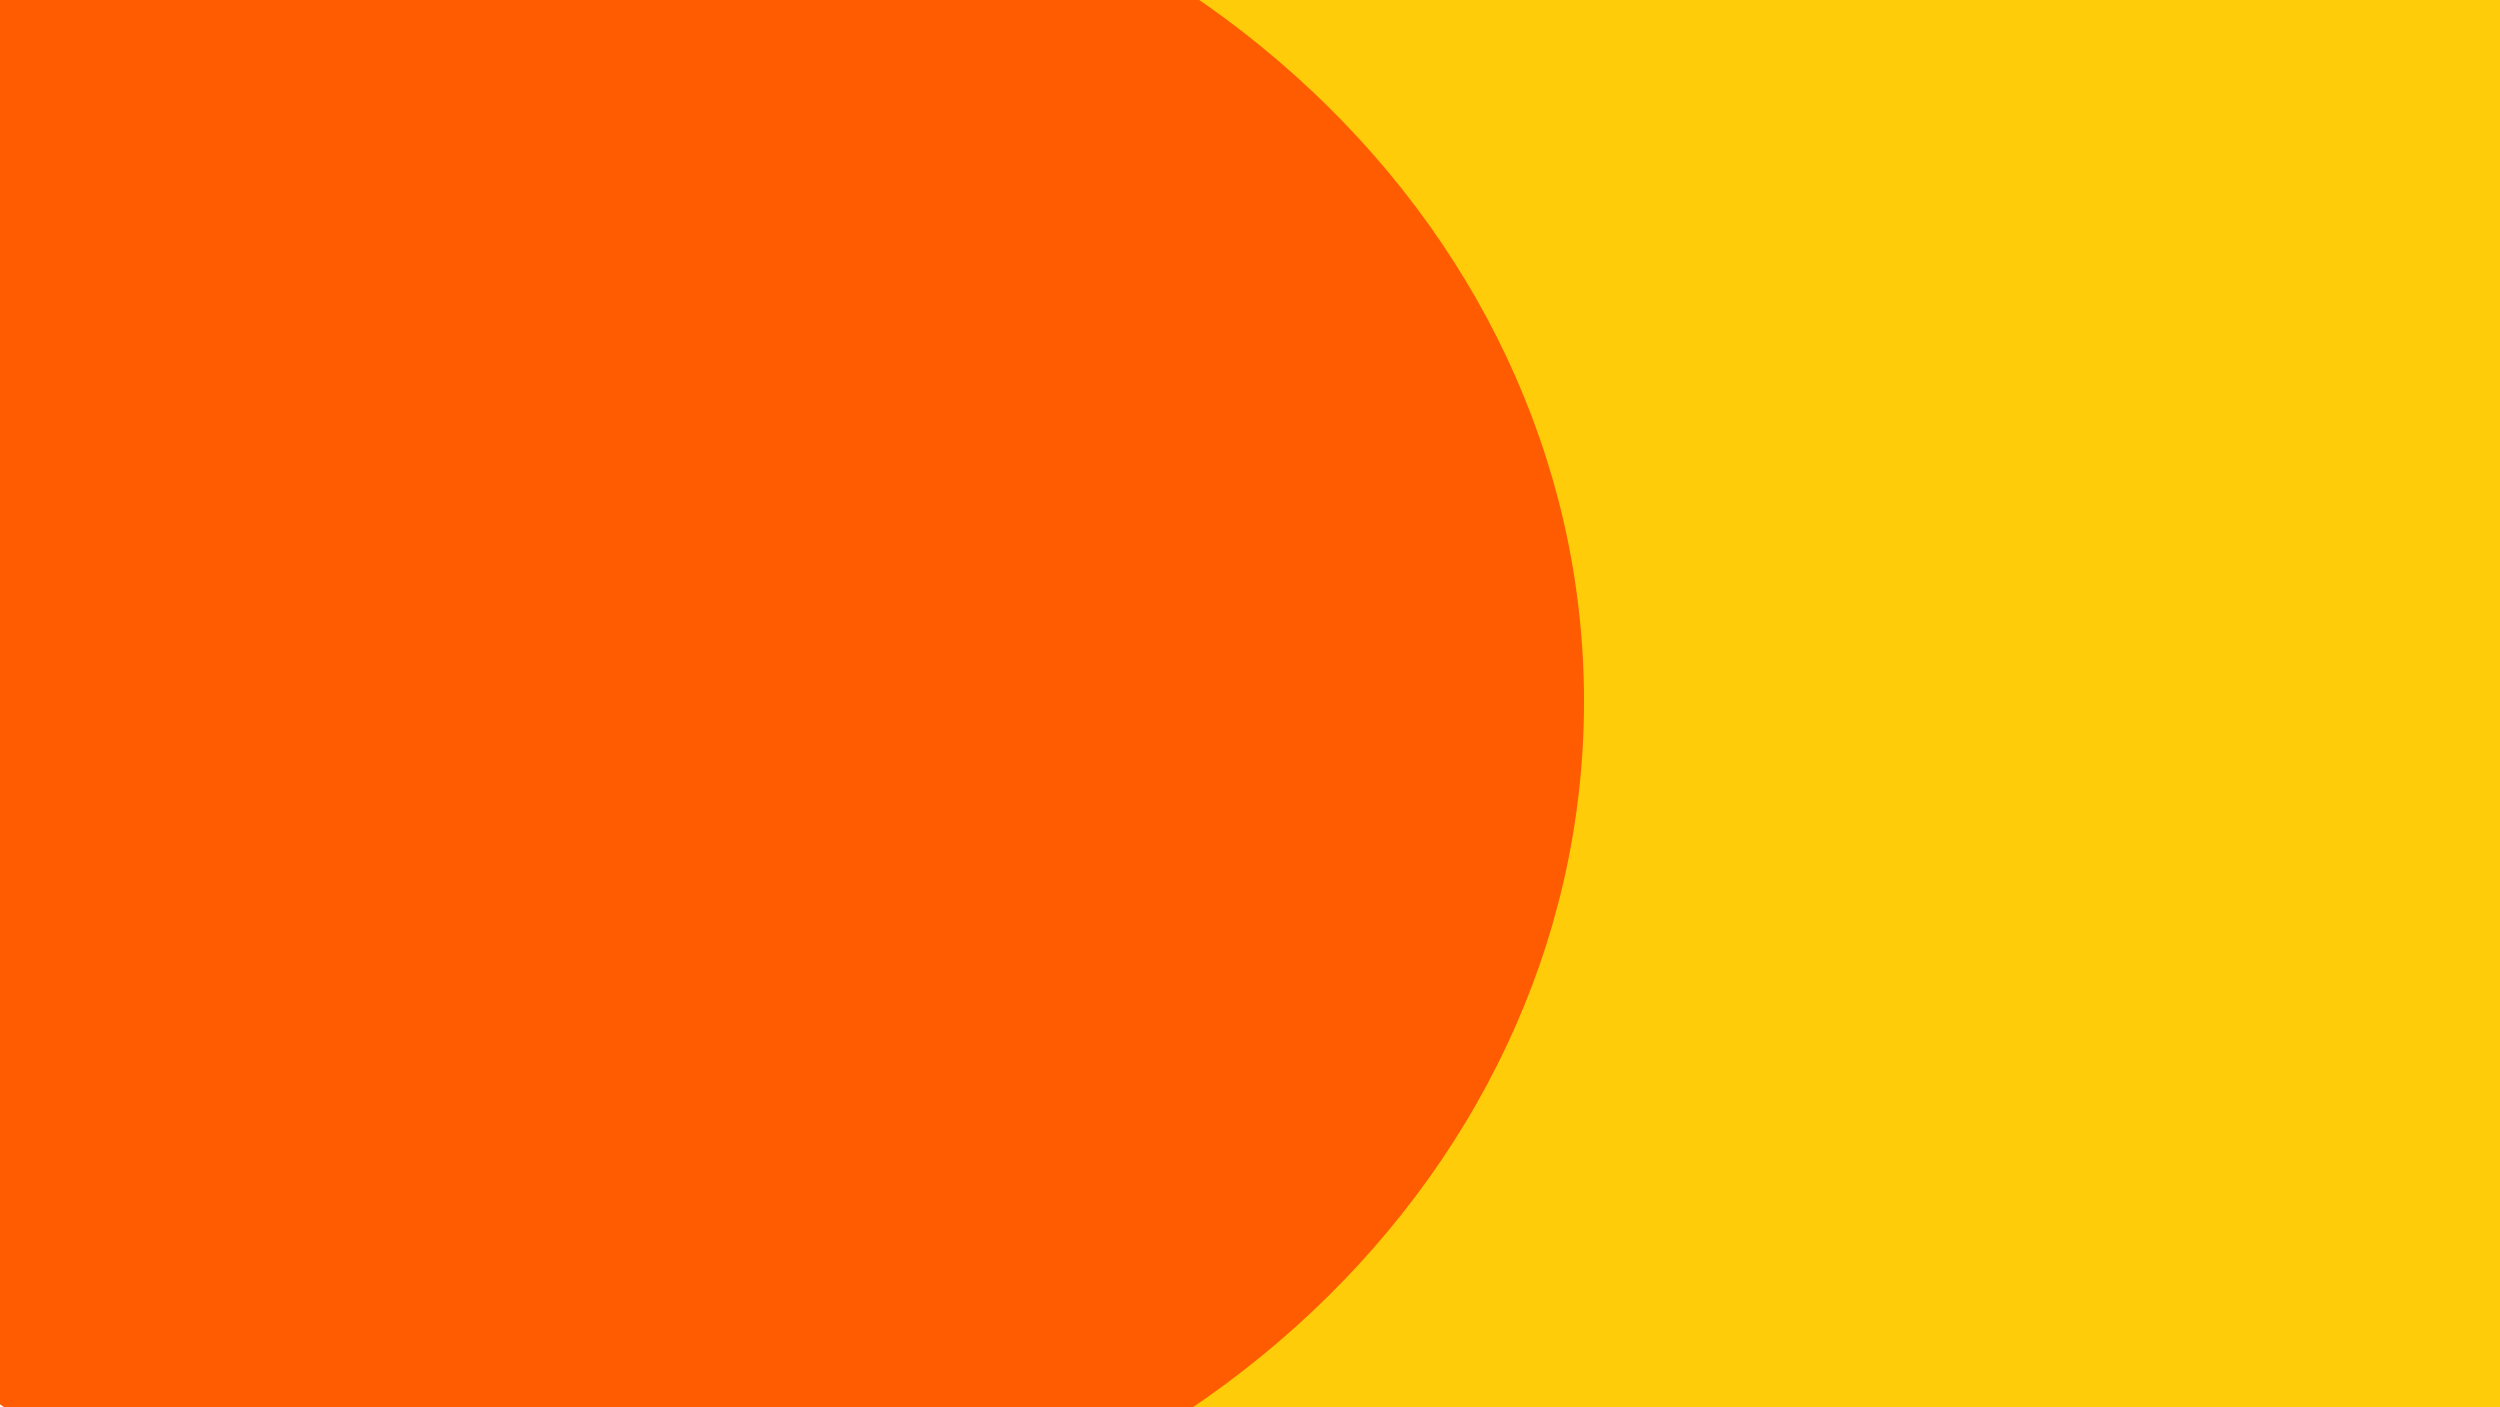
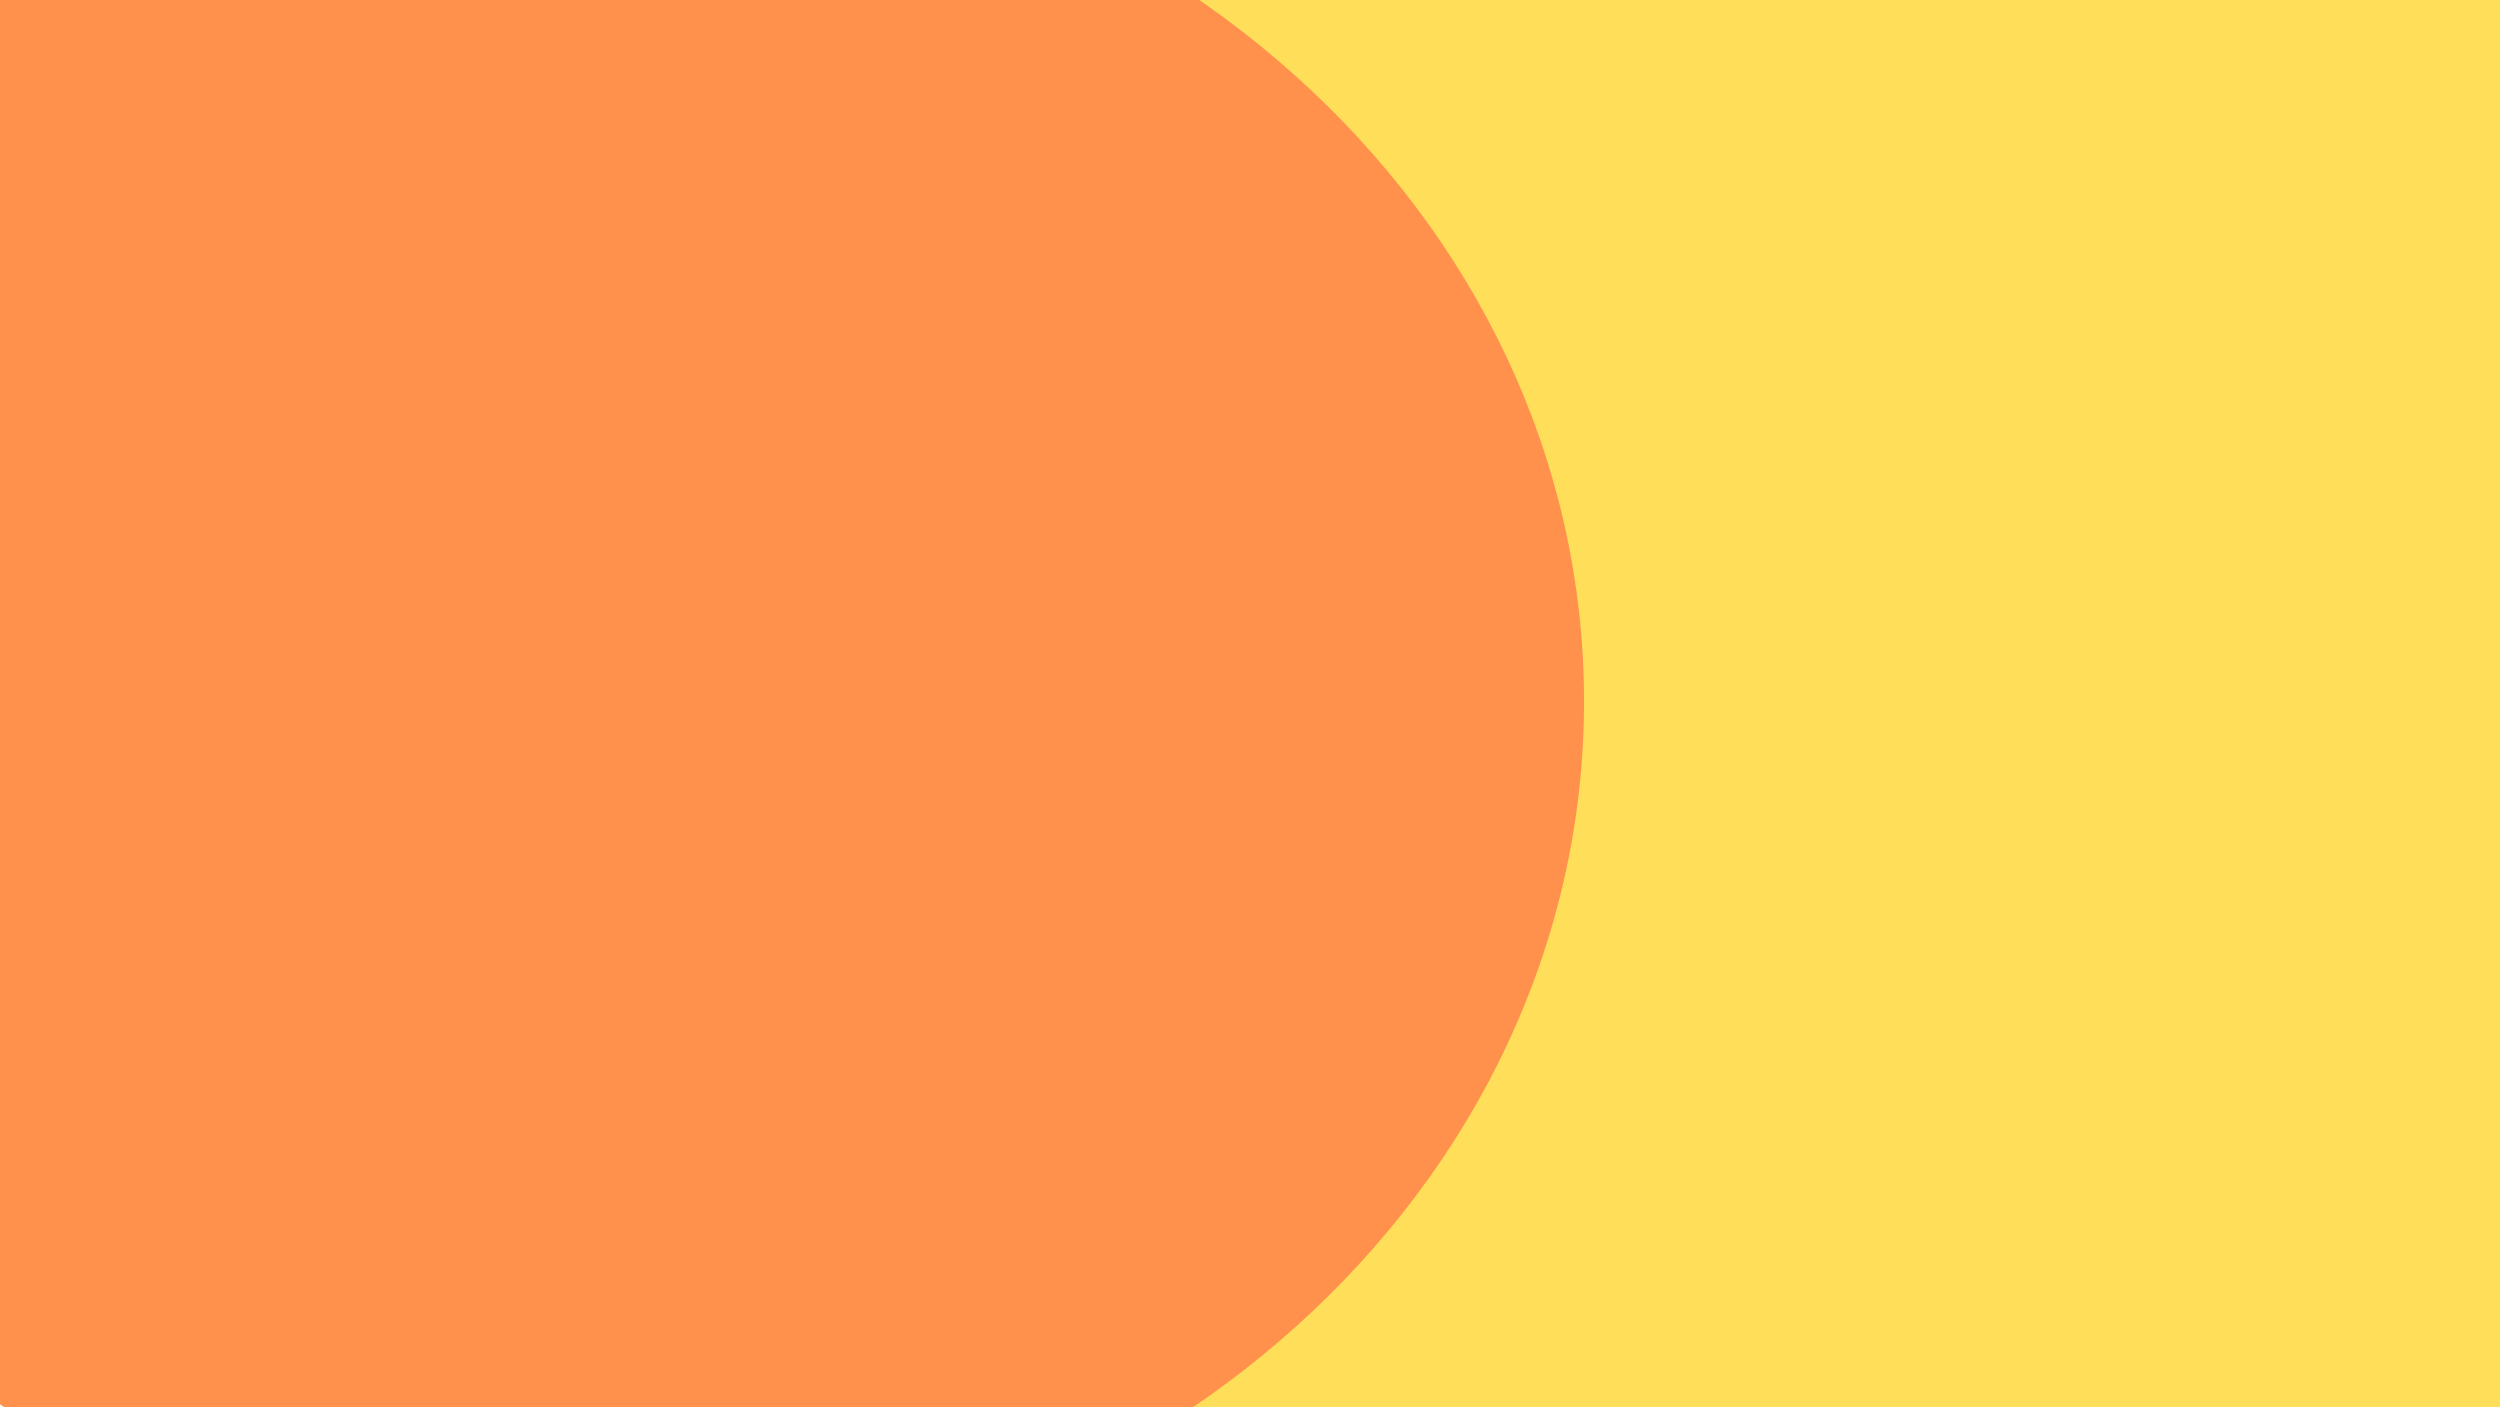
<svg xmlns="http://www.w3.org/2000/svg" width="1920" height="1080" viewBox="0 0 1920 1080" version="1.1" id="svg1">
  <defs id="defs1" />
  <g id="layer1">
-     <rect style="fill:#ffcc0a;fill-opacity:1" id="rect5" width="1341.265" height="1310.431" x="713.029" y="-73.23" />
-     <ellipse style="fill:#ff5c01;stroke-width:1.033;fill-opacity:1" id="path1" ry="679.541" rx="756.839" cy="538.702" cx="459.694" />
+     <rect style="fill:#ffde59;fill-opacity:1" id="rect5" width="1341.265" height="1310.431" x="713.029" y="-73.23" />
+     <ellipse style="fill:#ff914d;stroke-width:1.033;fill-opacity:1" id="path1" ry="679.541" rx="756.839" cy="538.702" cx="459.694" />
  </g>
</svg>
